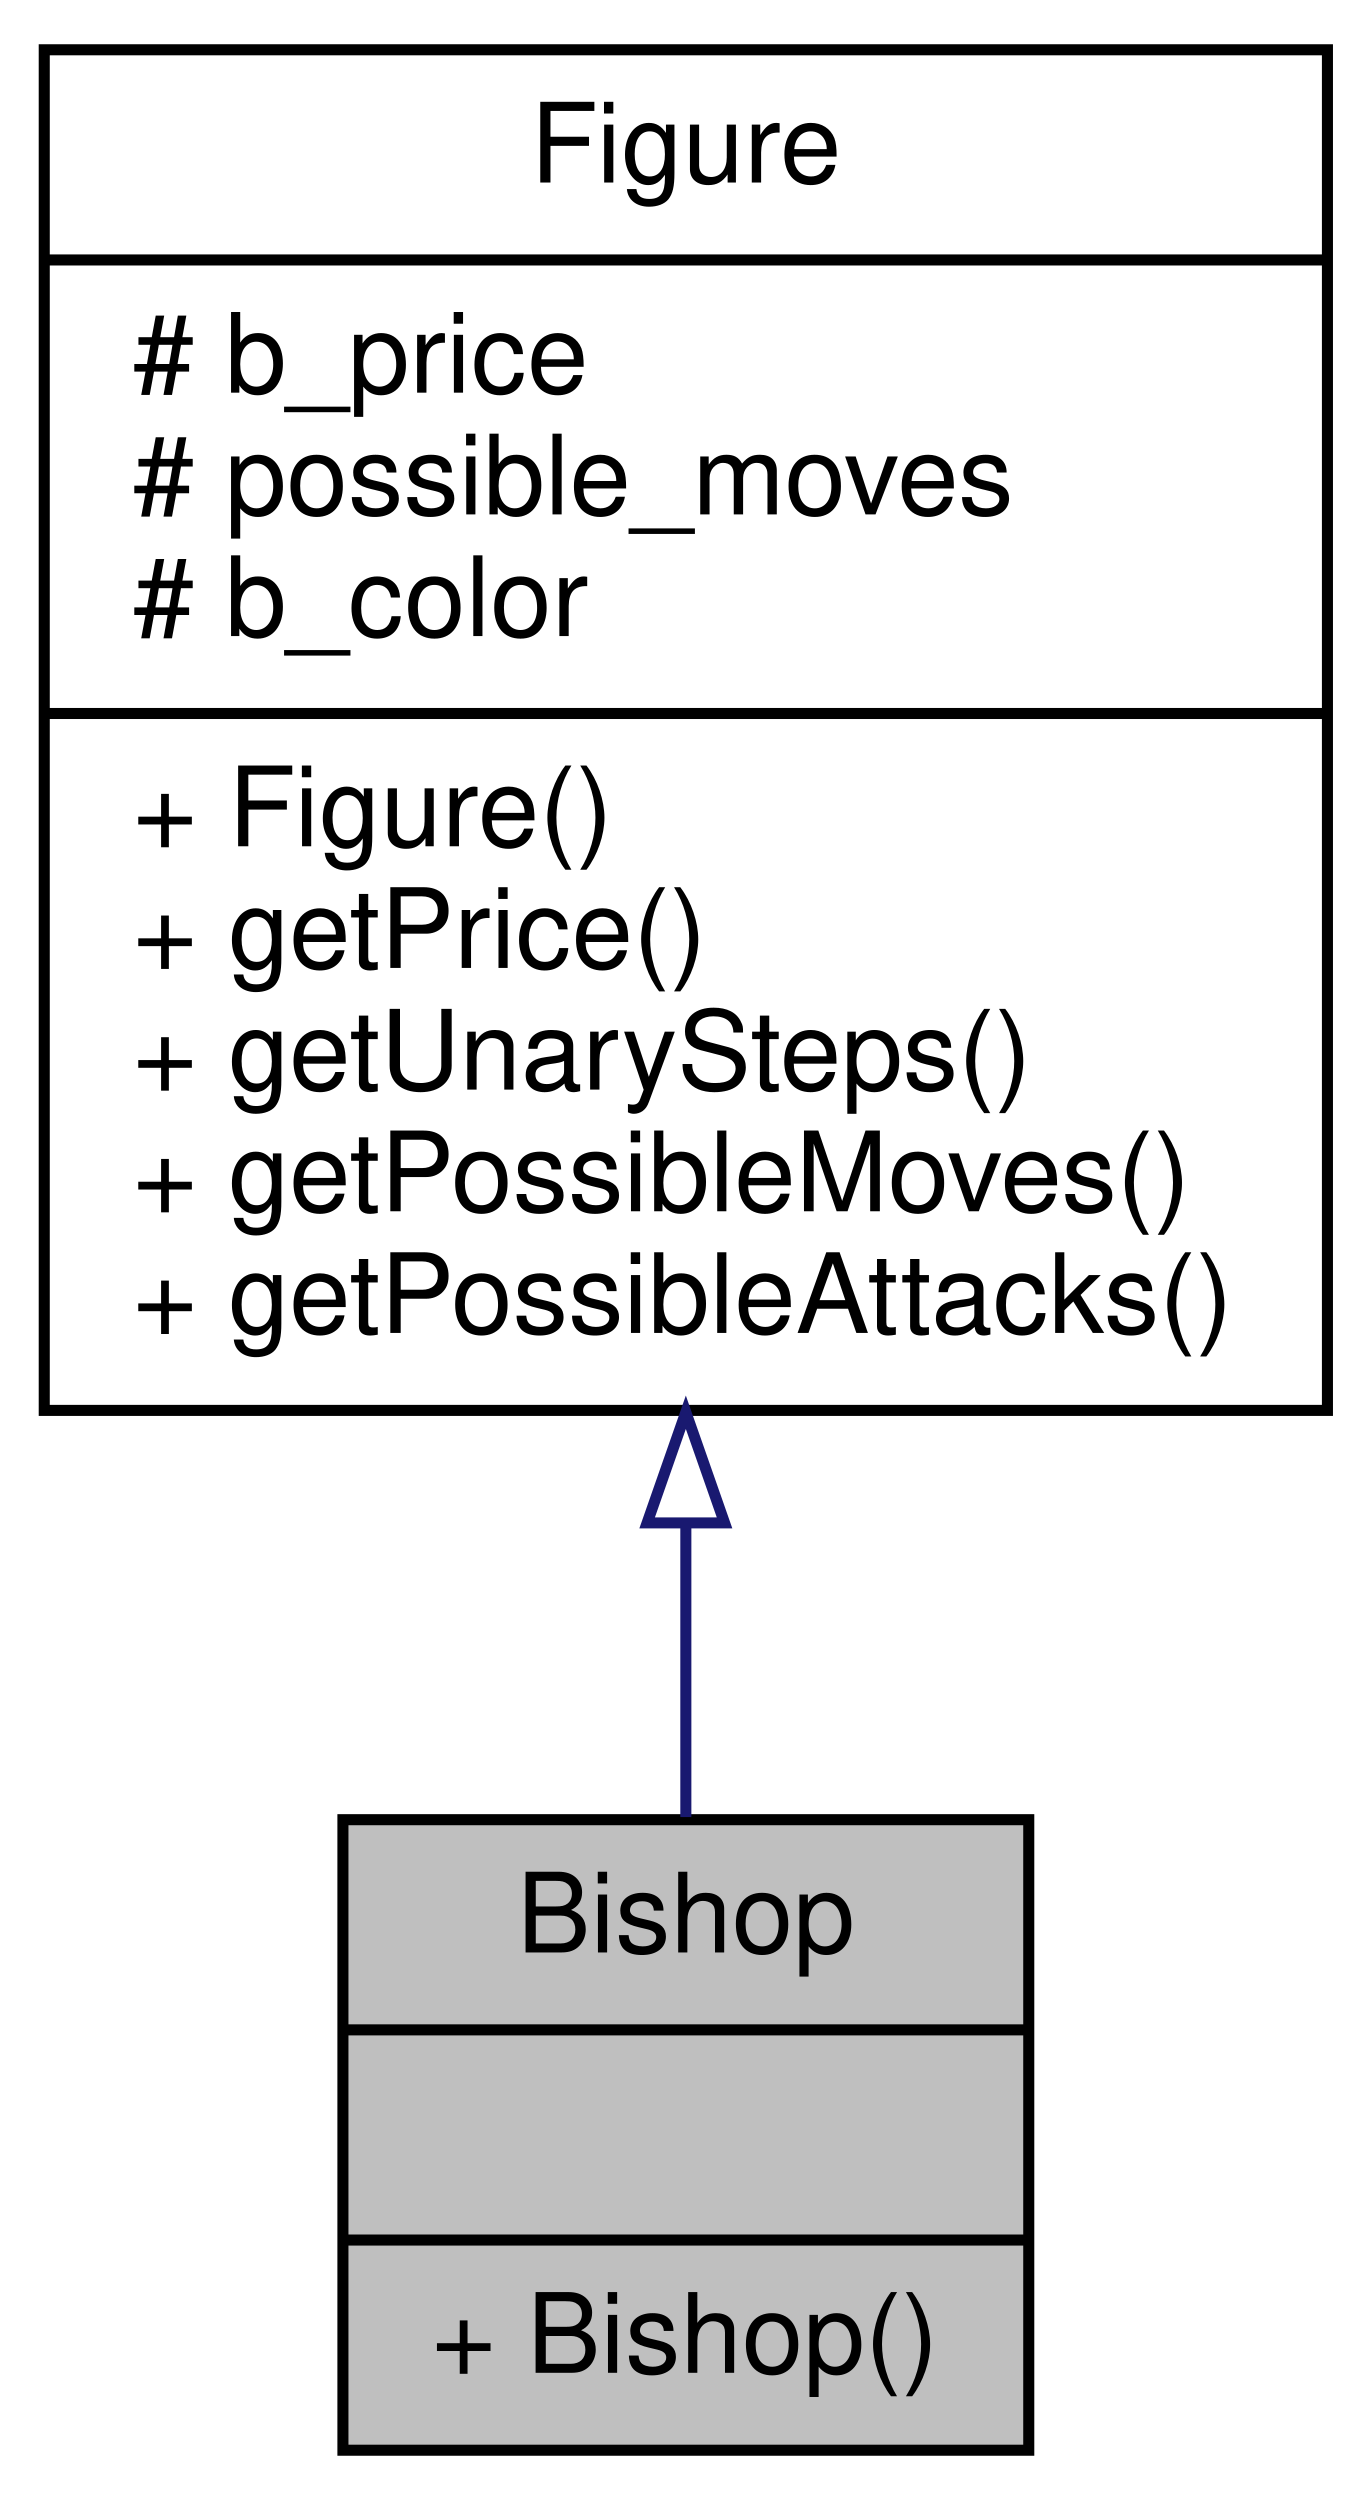
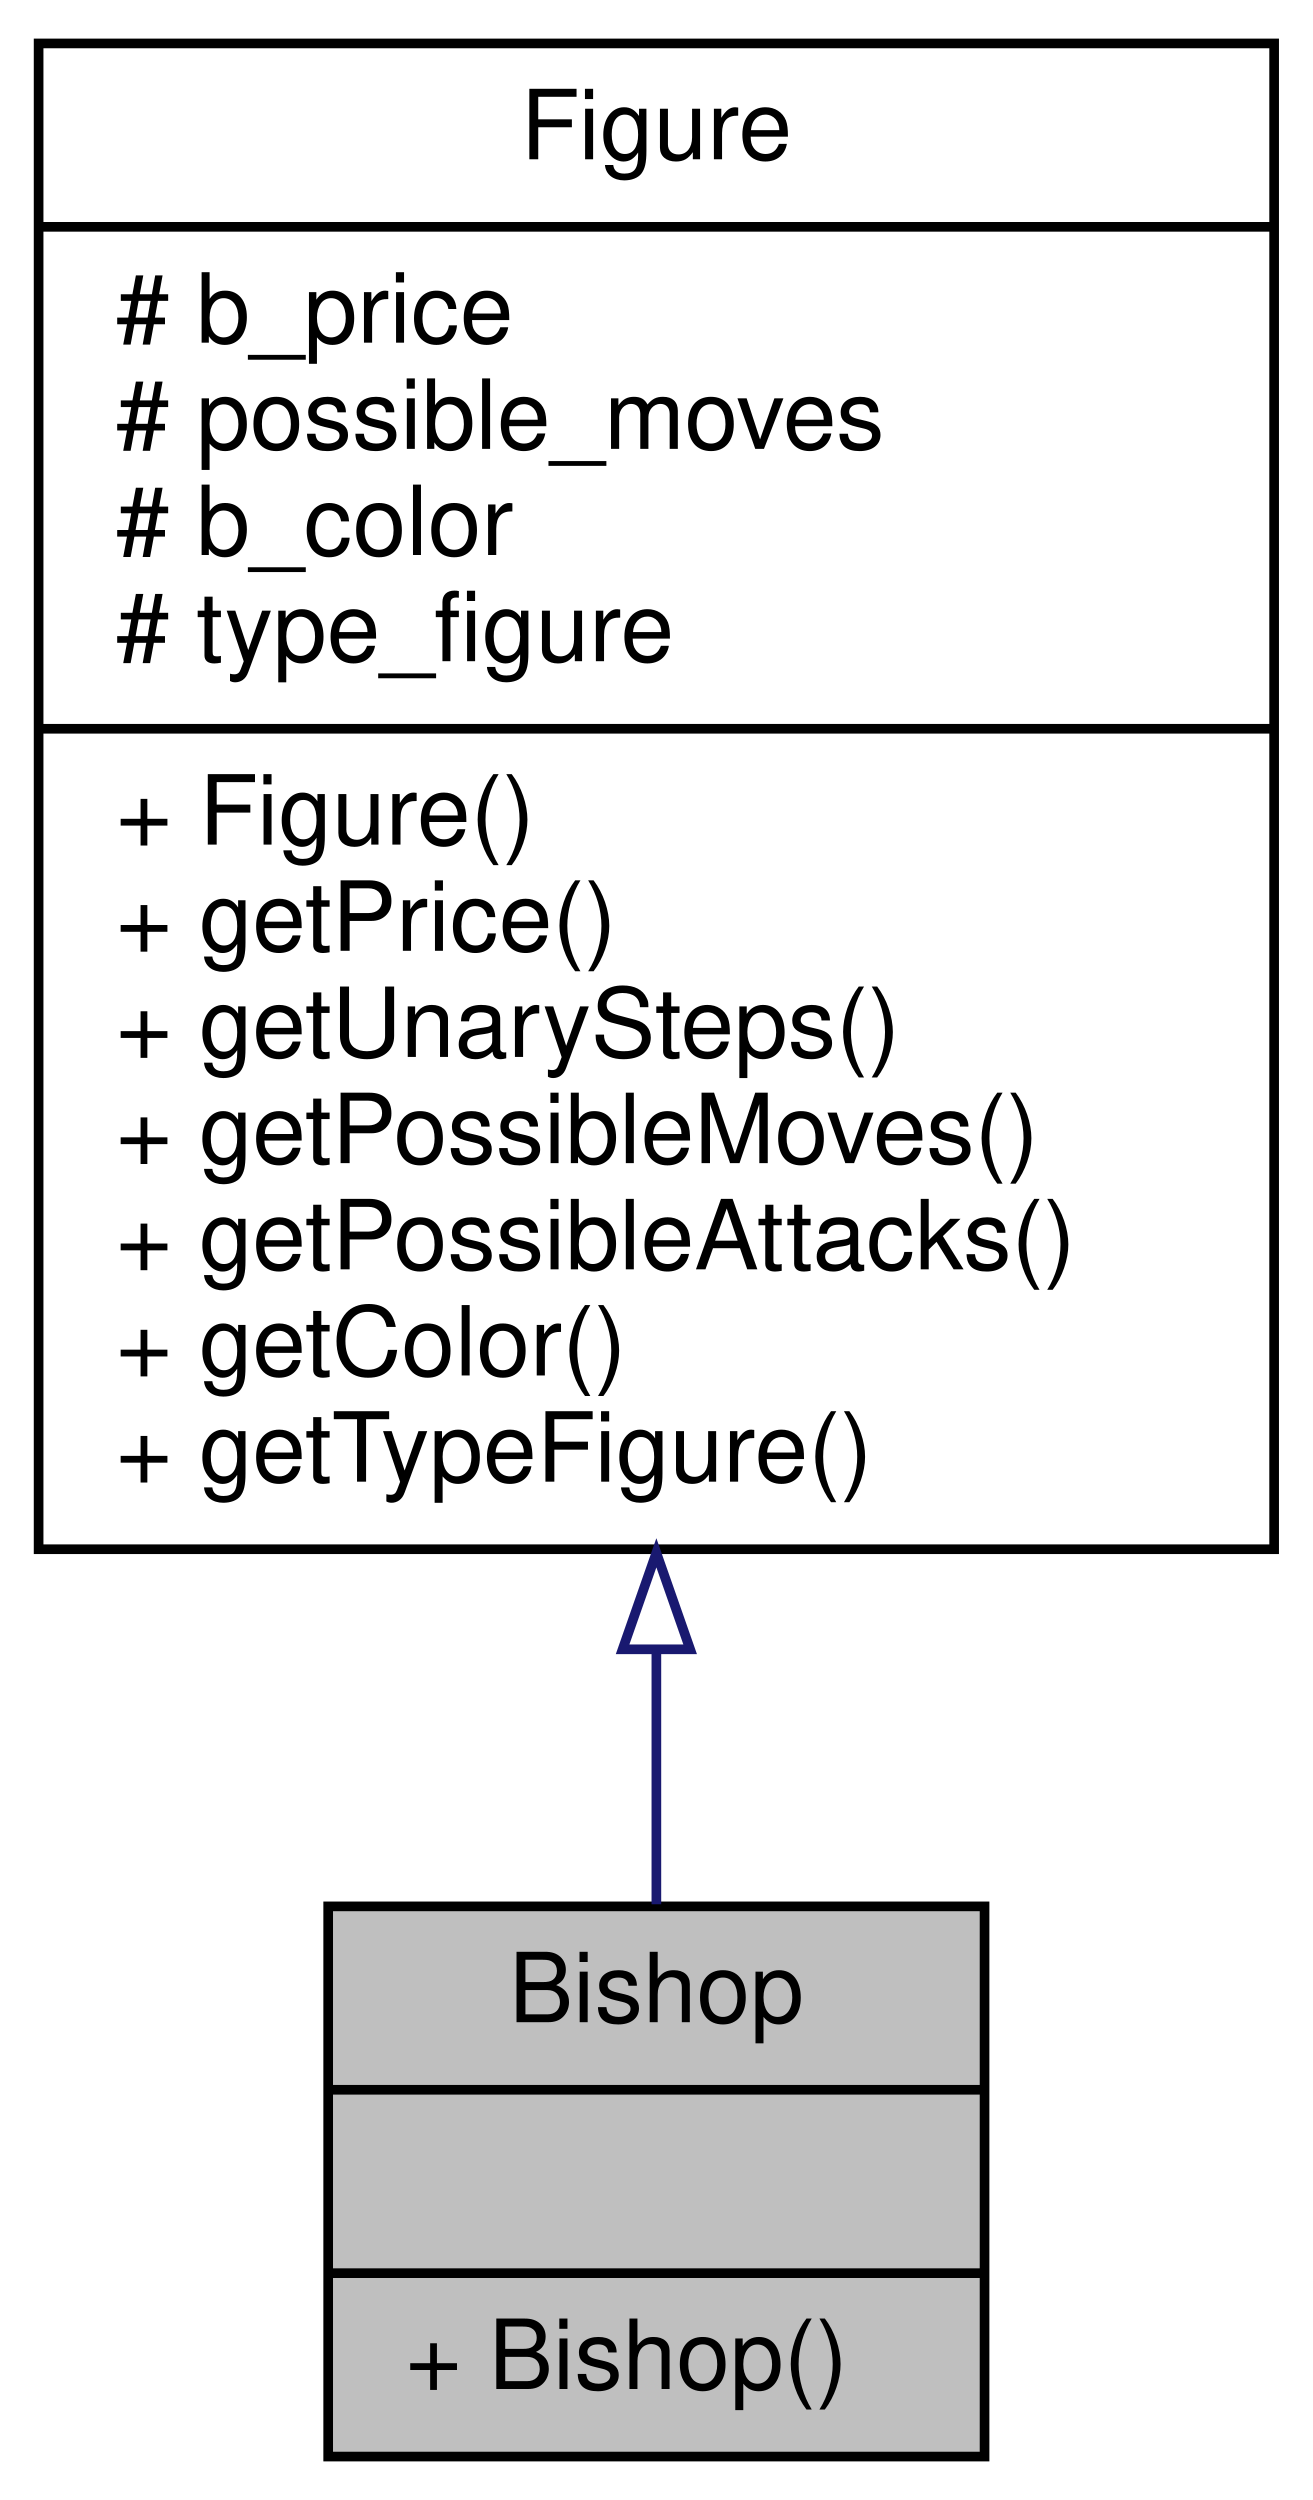
- <svg xmlns="http://www.w3.org/2000/svg" xmlns:xlink="http://www.w3.org/1999/xlink" width="124pt" height="226pt" viewBox="0.00 0.00 124.00 226.00">
-   <g id="graph0" class="graph" transform="scale(1 1) rotate(0) translate(4 222)">
+ <svg xmlns="http://www.w3.org/2000/svg" xmlns:xlink="http://www.w3.org/1999/xlink" width="136pt" height="259pt" viewBox="0.00 0.00 136.00 259.00">
+   <g id="graph0" class="graph" transform="scale(1 1) rotate(0) translate(4 255)">
    <g id="node1" class="node">
      <g id="a_node1">
        <a xlink:title="Слон.">
-           <polygon fill="#bfbfbf" stroke="black" points="27,-0.5 27,-57.5 89,-57.5 89,-0.5 27,-0.5" />
-           <text text-anchor="middle" x="58" y="-45.5" font-family="Helvetica,sans-Serif" font-size="10.00">Bishop</text>
-           <polyline fill="none" stroke="black" points="27,-38.5 89,-38.5 " />
-           <text text-anchor="middle" x="58" y="-26.5" font-family="Helvetica,sans-Serif" font-size="10.00"> </text>
-           <polyline fill="none" stroke="black" points="27,-19.5 89,-19.5 " />
-           <text text-anchor="start" x="35" y="-7.5" font-family="Helvetica,sans-Serif" font-size="10.00">+ Bishop()</text>
+           <polygon fill="#bfbfbf" stroke="black" points="30,-0.5 30,-57.5 98,-57.5 98,-0.5 30,-0.5" />
+           <text text-anchor="middle" x="64" y="-45.5" font-family="Helvetica,sans-Serif" font-size="10.00">Bishop</text>
+           <polyline fill="none" stroke="black" points="30,-38.5 98,-38.5 " />
+           <text text-anchor="middle" x="64" y="-26.5" font-family="Helvetica,sans-Serif" font-size="10.00"> </text>
+           <polyline fill="none" stroke="black" points="30,-19.5 98,-19.5 " />
+           <text text-anchor="start" x="38" y="-7.5" font-family="Helvetica,sans-Serif" font-size="10.00">+ Bishop()</text>
        </a>
      </g>
    </g>
    <g id="node2" class="node">
      <g id="a_node2">
        <a xlink:href="classFigure.html" target="_top" xlink:title="Абстрактный класс фигуры.">
-           <polygon fill="none" stroke="black" points="0,-94.5 0,-217.5 116,-217.5 116,-94.5 0,-94.5" />
-           <text text-anchor="middle" x="58" y="-205.5" font-family="Helvetica,sans-Serif" font-size="10.00">Figure</text>
-           <polyline fill="none" stroke="black" points="0,-198.5 116,-198.5 " />
-           <text text-anchor="start" x="8" y="-186.5" font-family="Helvetica,sans-Serif" font-size="10.00"># b_price</text>
-           <text text-anchor="start" x="8" y="-175.5" font-family="Helvetica,sans-Serif" font-size="10.00"># possible_moves</text>
-           <text text-anchor="start" x="8" y="-164.5" font-family="Helvetica,sans-Serif" font-size="10.00"># b_color</text>
-           <polyline fill="none" stroke="black" points="0,-157.5 116,-157.5 " />
-           <text text-anchor="start" x="8" y="-145.5" font-family="Helvetica,sans-Serif" font-size="10.00">+ Figure()</text>
-           <text text-anchor="start" x="8" y="-134.5" font-family="Helvetica,sans-Serif" font-size="10.00">+ getPrice()</text>
-           <text text-anchor="start" x="8" y="-123.5" font-family="Helvetica,sans-Serif" font-size="10.00">+ getUnarySteps()</text>
-           <text text-anchor="start" x="8" y="-112.5" font-family="Helvetica,sans-Serif" font-size="10.00">+ getPossibleMoves()</text>
-           <text text-anchor="start" x="8" y="-101.5" font-family="Helvetica,sans-Serif" font-size="10.00">+ getPossibleAttacks()</text>
+           <polygon fill="none" stroke="black" points="0,-94.5 0,-250.5 128,-250.5 128,-94.5 0,-94.5" />
+           <text text-anchor="middle" x="64" y="-238.5" font-family="Helvetica,sans-Serif" font-size="10.00">Figure</text>
+           <polyline fill="none" stroke="black" points="0,-231.5 128,-231.5 " />
+           <text text-anchor="start" x="8" y="-219.5" font-family="Helvetica,sans-Serif" font-size="10.00"># b_price</text>
+           <text text-anchor="start" x="8" y="-208.5" font-family="Helvetica,sans-Serif" font-size="10.00"># possible_moves</text>
+           <text text-anchor="start" x="8" y="-197.5" font-family="Helvetica,sans-Serif" font-size="10.00"># b_color</text>
+           <text text-anchor="start" x="8" y="-186.5" font-family="Helvetica,sans-Serif" font-size="10.00"># type_figure</text>
+           <polyline fill="none" stroke="black" points="0,-179.5 128,-179.5 " />
+           <text text-anchor="start" x="8" y="-167.5" font-family="Helvetica,sans-Serif" font-size="10.00">+ Figure()</text>
+           <text text-anchor="start" x="8" y="-156.5" font-family="Helvetica,sans-Serif" font-size="10.00">+ getPrice()</text>
+           <text text-anchor="start" x="8" y="-145.5" font-family="Helvetica,sans-Serif" font-size="10.00">+ getUnarySteps()</text>
+           <text text-anchor="start" x="8" y="-134.5" font-family="Helvetica,sans-Serif" font-size="10.00">+ getPossibleMoves()</text>
+           <text text-anchor="start" x="8" y="-123.5" font-family="Helvetica,sans-Serif" font-size="10.00">+ getPossibleAttacks()</text>
+           <text text-anchor="start" x="8" y="-112.5" font-family="Helvetica,sans-Serif" font-size="10.00">+ getColor()</text>
+           <text text-anchor="start" x="8" y="-101.5" font-family="Helvetica,sans-Serif" font-size="10.00">+ getTypeFigure()</text>
        </a>
      </g>
    </g>
    <g id="edge1" class="edge">
-       <path fill="none" stroke="midnightblue" d="M58,-84.14C58,-74.8 58,-65.71 58,-57.74" />
-       <polygon fill="none" stroke="midnightblue" points="54.5,-84.33 58,-94.33 61.5,-84.33 54.5,-84.33" />
+       <path fill="none" stroke="midnightblue" d="M64,-83.84C64,-74.48 64,-65.54 64,-57.72" />
+       <polygon fill="none" stroke="midnightblue" points="60.5,-84.13 64,-94.13 67.5,-84.13 60.5,-84.13" />
    </g>
  </g>
</svg>
